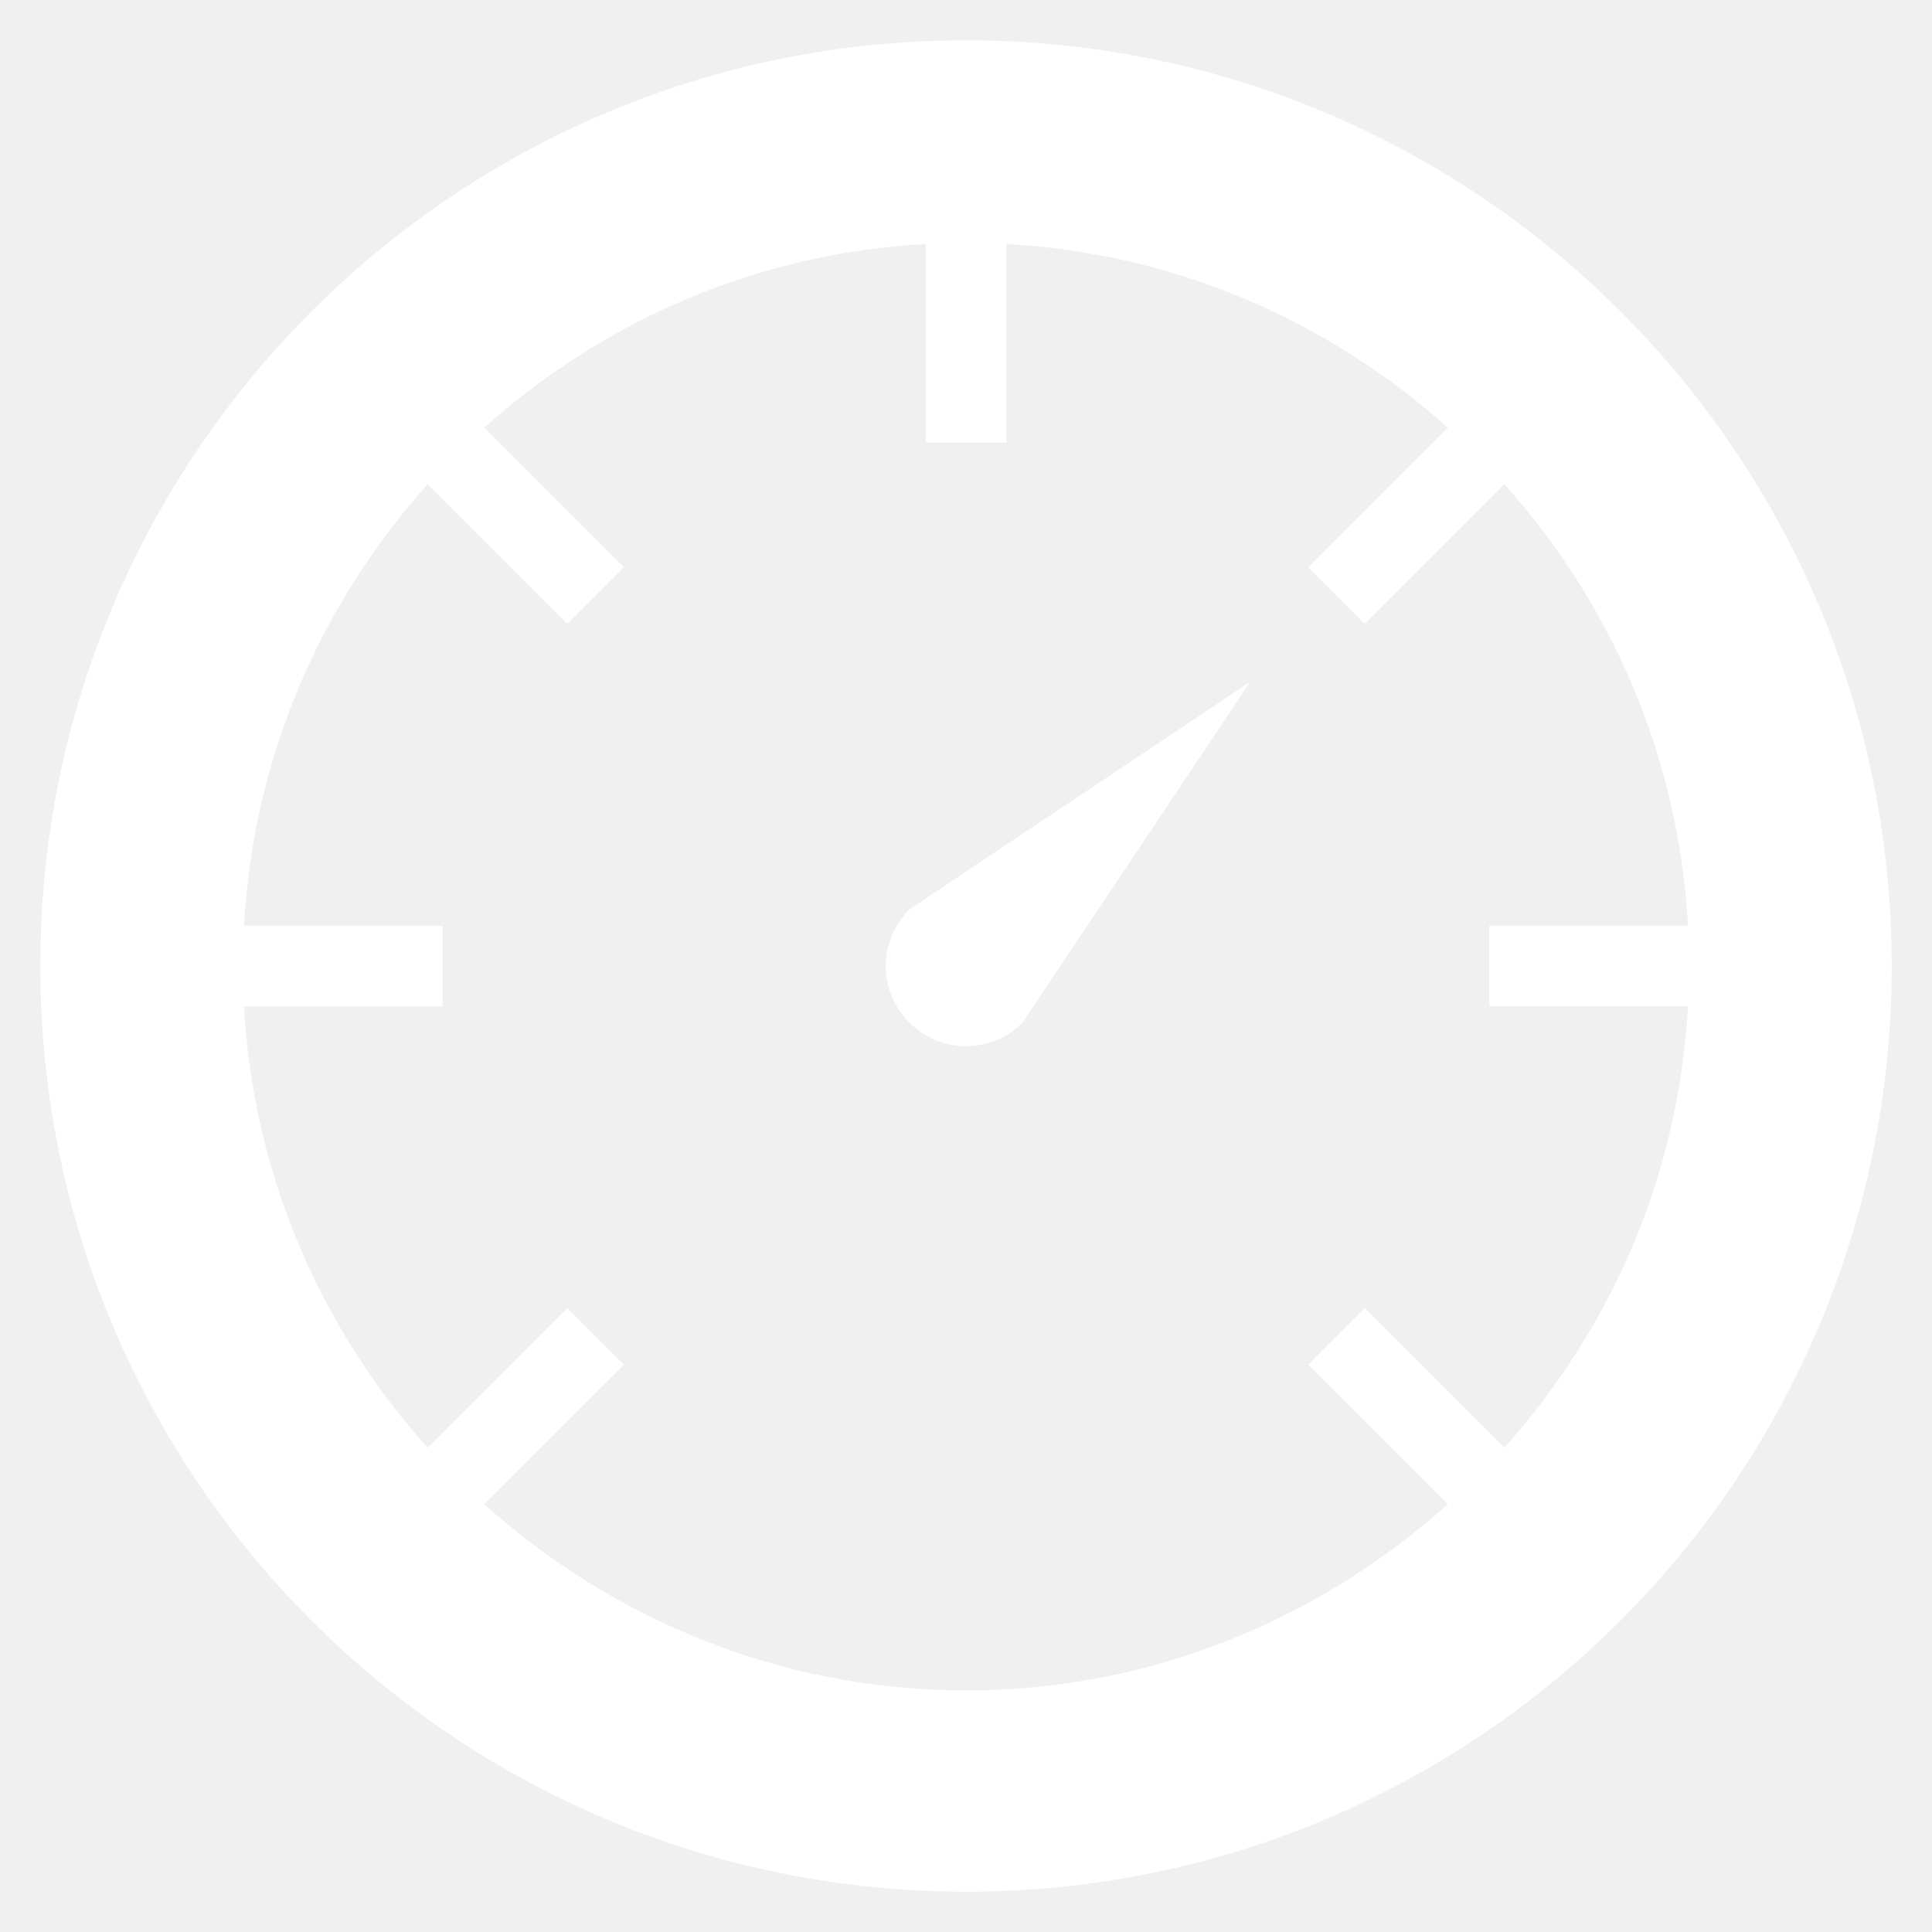
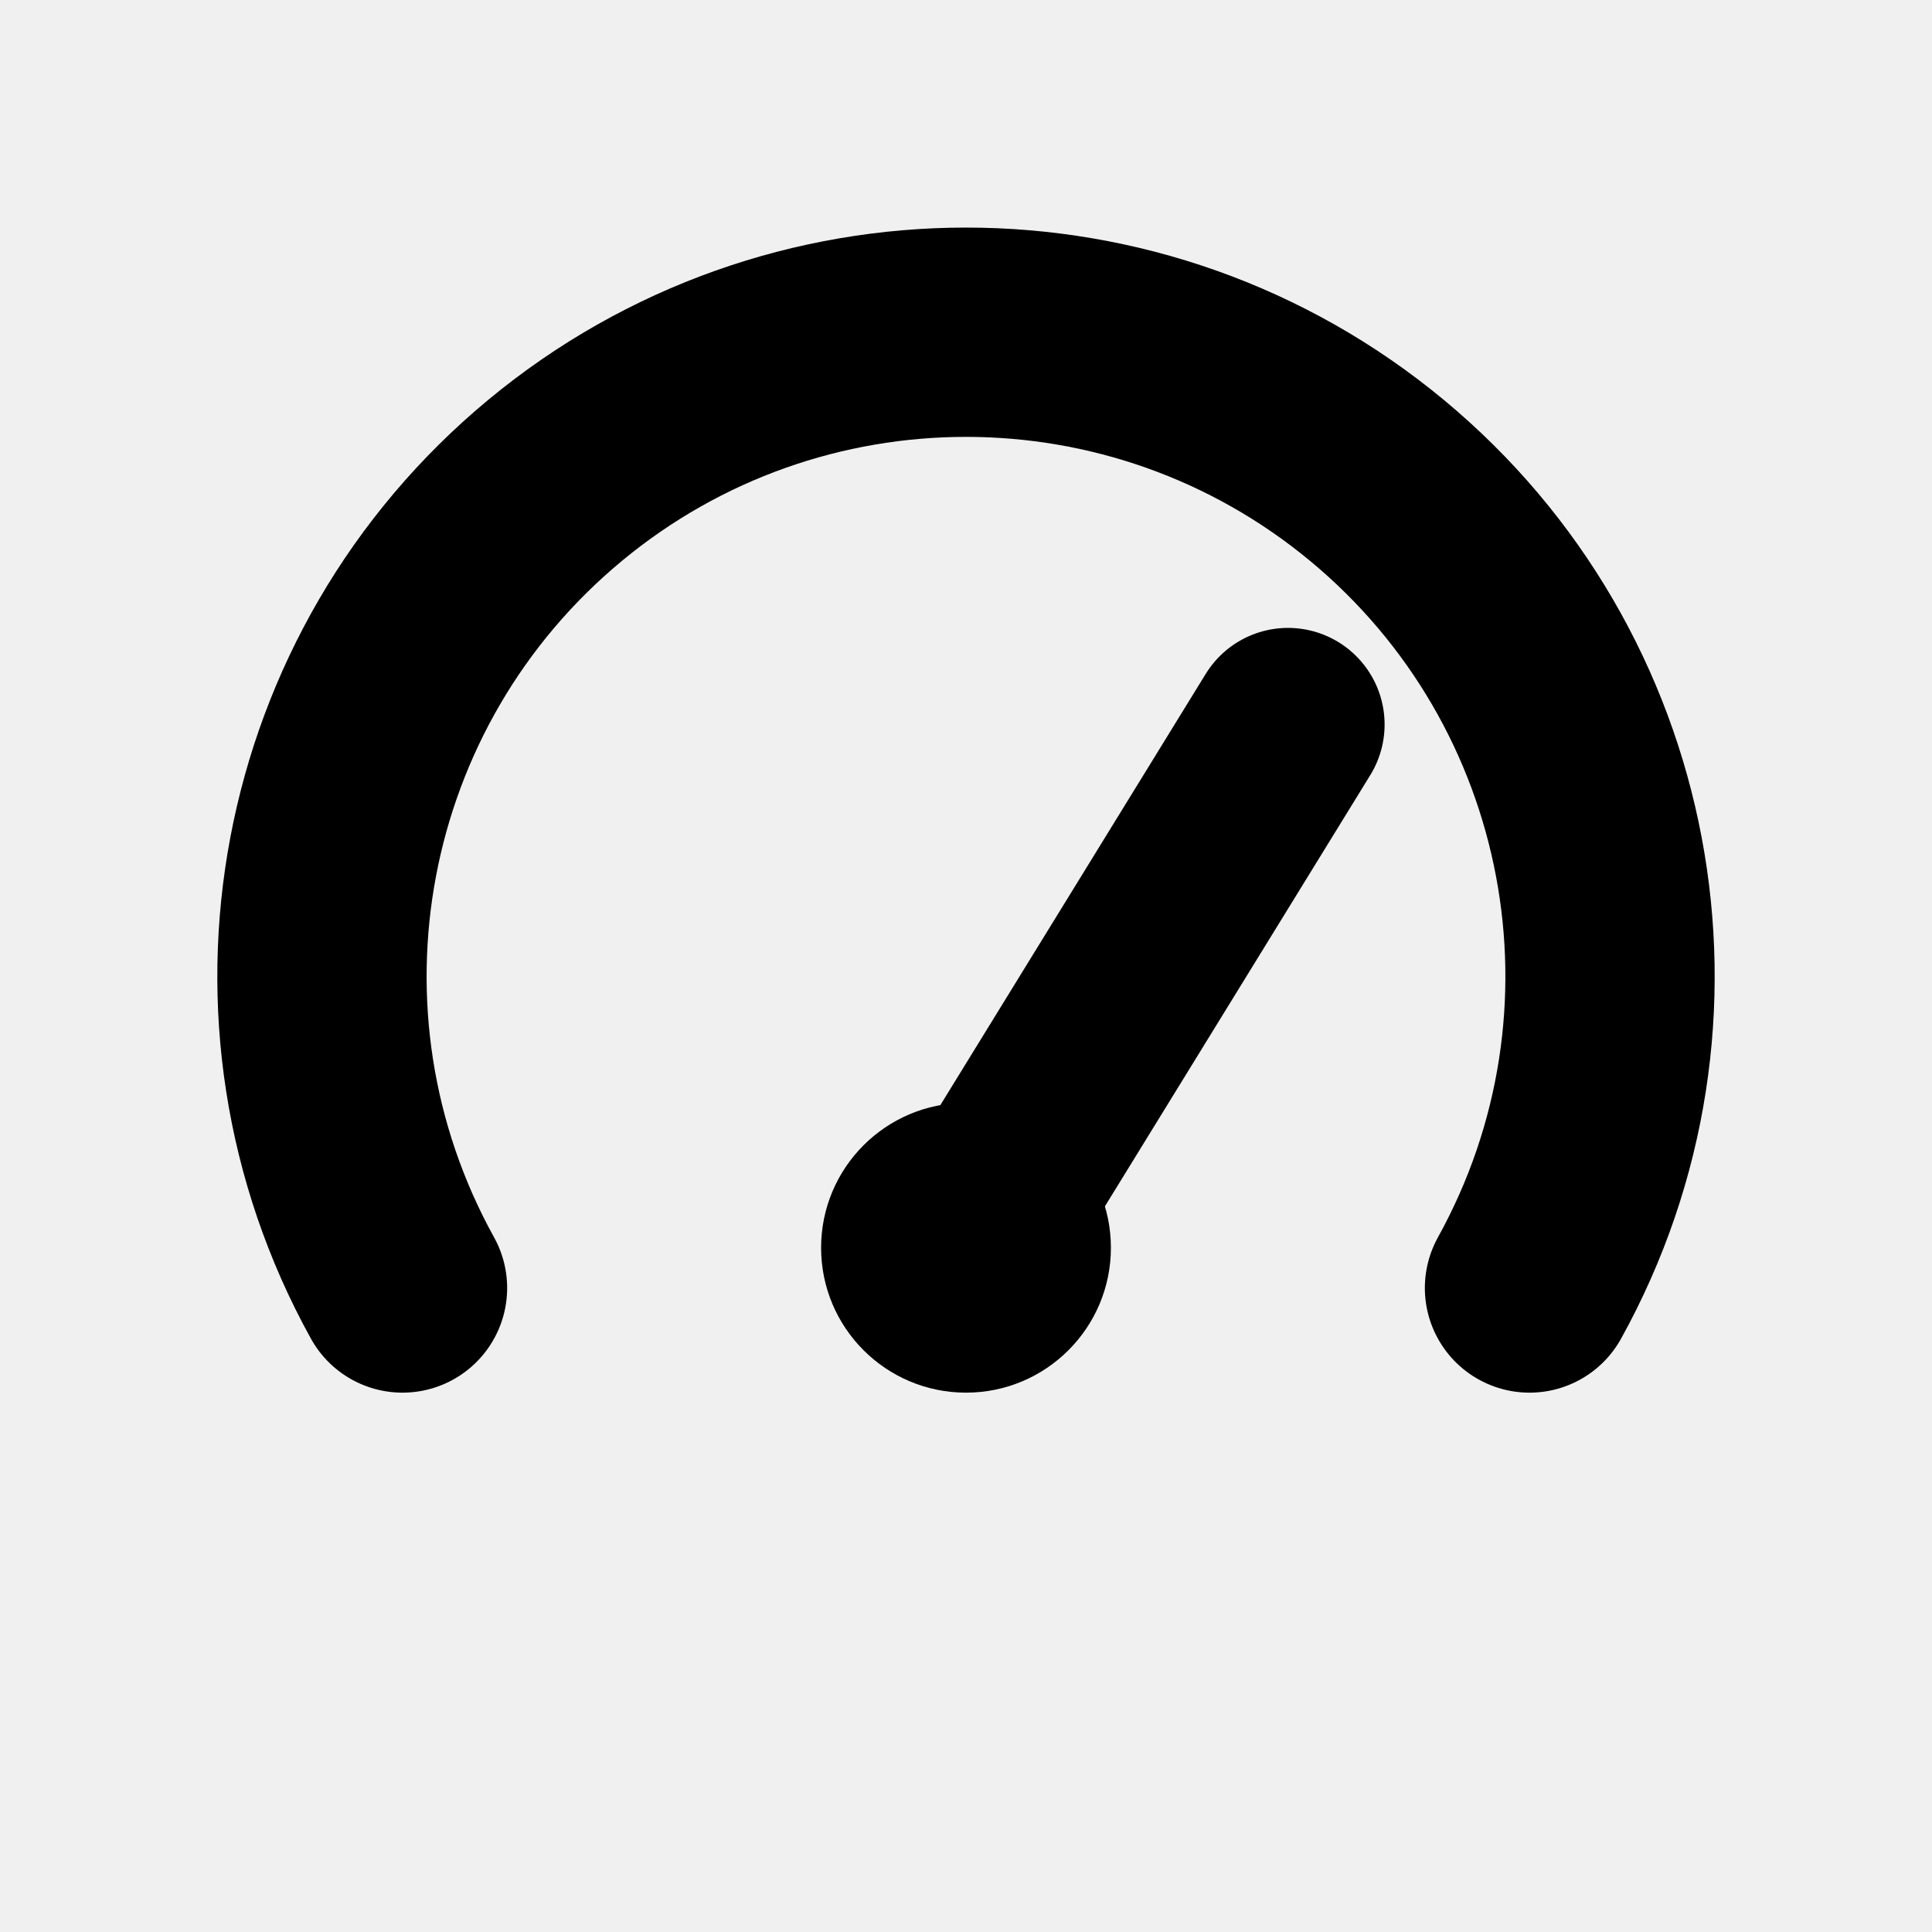
- <svg xmlns="http://www.w3.org/2000/svg" width="48" height="48" viewBox="0 0 12.7 12.7" version="1.1" id="svg1626">
-   <defs id="defs1620" />
-   <g id="layer1" transform="translate(0,-291.7083)" />
-   <g id="layer2">
-     <path id="path5018" d="m 6.35,0.265 c -3.361,0 -6.085,2.725 -6.085,6.085 0,3.361 2.725,6.085 6.085,6.085 3.361,0 6.085,-2.725 6.085,-6.085 0,-3.361 -2.725,-6.085 -6.085,-6.085 z M 6.085,1.604 V 2.91 H 6.615 V 1.604 c 1.116,0.061 2.121,0.508 2.902,1.207 l -0.918,0.918 0.372,0.372 0.918,-0.918 C 10.588,3.964 11.035,4.97 11.096,6.085 H 9.79 v 0.529 h 1.306 c -0.061,1.116 -0.508,2.121 -1.207,2.902 l -0.918,-0.918 -0.372,0.372 0.918,0.918 c -0.843,0.755 -1.947,1.224 -3.167,1.224 -1.22,0 -2.324,-0.469 -3.167,-1.224 L 4.101,8.971 3.729,8.599 2.811,9.517 C 2.112,8.736 1.665,7.73 1.604,6.615 H 2.91 V 6.085 H 1.604 C 1.665,4.97 2.112,3.964 2.811,3.183 L 3.729,4.101 4.101,3.729 3.183,2.811 C 3.964,2.112 4.97,1.665 6.085,1.604 Z M 8.219,4.481 5.978,5.978 c -0.207,0.207 -0.207,0.537 0,0.744 0.207,0.207 0.537,0.207 0.744,0 z" style="display:inline;fill:#ffffff;fill-opacity:1;stroke:none;stroke-width:0.265" />
-   </g>
+ <svg xmlns="http://www.w3.org/2000/svg" viewBox="0 0 24 24">
+   <path d="M5 16a8 8 0 1 1 14 0" fill="none" stroke="currentColor" stroke-width="2.6" stroke-linecap="round" />
+   <path d="M12 15.5 16 9" fill="none" stroke="currentColor" stroke-width="2.4" stroke-linecap="round" />
+   <circle cx="12" cy="15.5" r="1.8" fill="currentColor" />
</svg>
